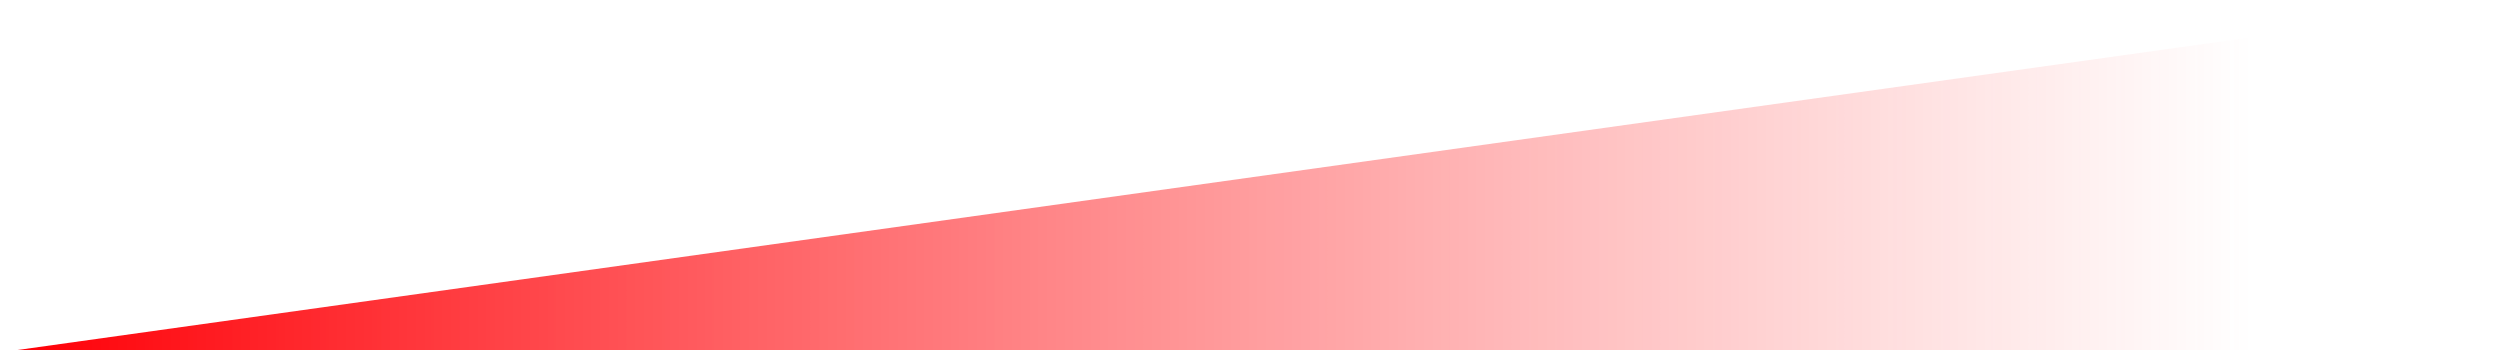
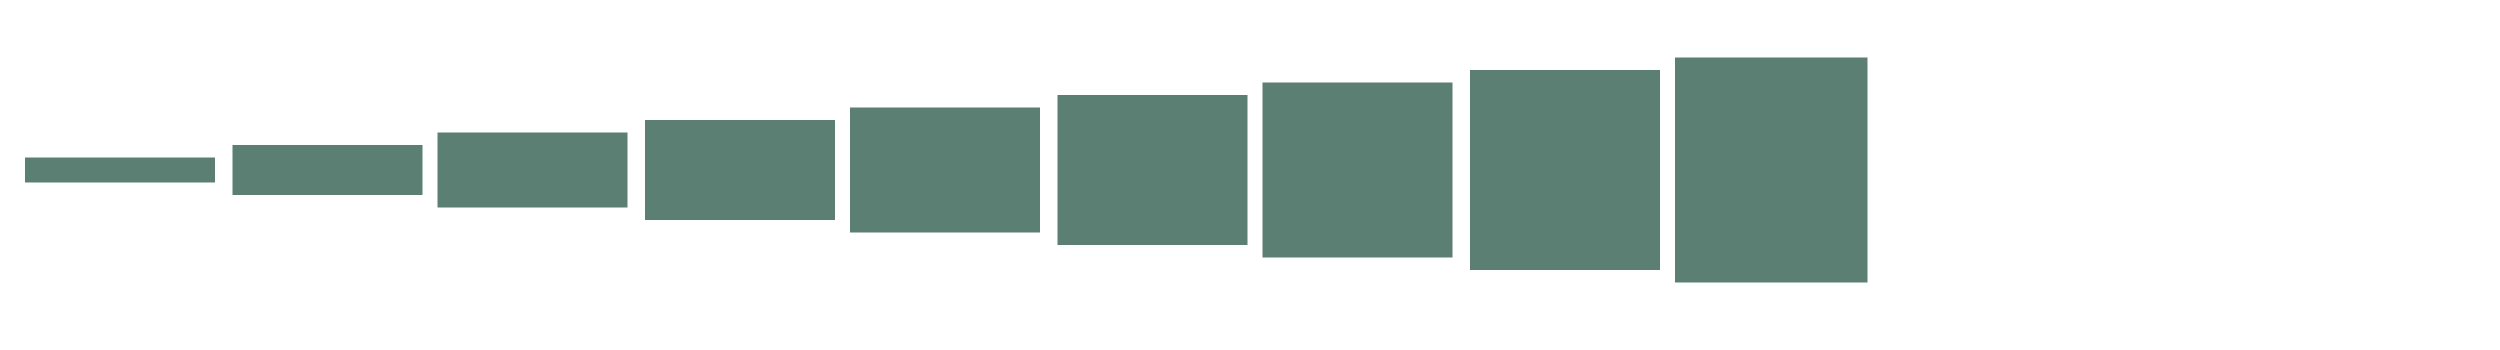
- <svg xmlns="http://www.w3.org/2000/svg" version="1.1" id="Layer_1" x="0px" y="0px" viewBox="0 0 100 14" enable-background="new 0 0 100 14" xml:space="preserve">
-   <linearGradient id="SVGID_1_" gradientUnits="userSpaceOnUse" x1="0.706" y1="7.047" x2="100" y2="7.047">
-     <stop offset="0" style="stop-color:#FF7BAC;stop-opacity:0" />
-     <stop offset="0" style="stop-color:#FF6893;stop-opacity:0.186" />
-     <stop offset="0" style="stop-color:#FF3751;stop-opacity:0.584" />
-     <stop offset="0" style="stop-color:#FF0007" />
-     <stop offset="0.9" style="stop-color:#FF3F3F;stop-opacity:0" />
-   </linearGradient>
-   <polygon fill="url(#SVGID_1_)" points="100,0.1 100,14 0.7,14 " />
+ <svg xmlns="http://www.w3.org/2000/svg" version="1.1" id="Layer_1" x="0px" y="0px" viewBox="0 0 100 14" style="enable-background:new 0 0 100 14;" xml:space="preserve">
+   <style type="text/css">
+ 	.st0{fill:none;stroke:#5B7F72;stroke-miterlimit:10;}
+ 	.st1{fill:none;stroke:#5B7F72;stroke-width:2;stroke-miterlimit:10;}
+ 	.st2{fill:none;stroke:#5B7F72;stroke-width:3;stroke-miterlimit:10;}
+ 	.st3{fill:none;stroke:#5B7F72;stroke-width:4;stroke-miterlimit:10;}
+ 	.st4{fill:none;stroke:#5B7F72;stroke-width:5;stroke-miterlimit:10;}
+ 	.st5{fill:none;stroke:#5B7F72;stroke-width:6;stroke-miterlimit:10;}
+ 	.st6{fill:none;stroke:#5B7F72;stroke-width:7;stroke-miterlimit:10;}
+ 	.st7{fill:none;stroke:#5B7F72;stroke-width:8;stroke-miterlimit:10;}
+ 	.st8{fill:none;stroke:#5B7F72;stroke-width:9;stroke-miterlimit:10;}
+ 	.st9{fill:none;}
+ </style>
+   <line class="st0" x1="1" y1="6.8" x2="8.6" y2="6.8" />
+   <line class="st1" x1="9.3" y1="6.8" x2="16.9" y2="6.8" />
+   <line class="st2" x1="17.5" y1="6.8" x2="25.1" y2="6.8" />
+   <line class="st3" x1="25.8" y1="6.8" x2="33.4" y2="6.8" />
+   <line class="st4" x1="34" y1="6.8" x2="41.6" y2="6.8" />
+   <line class="st5" x1="42.3" y1="6.8" x2="49.9" y2="6.8" />
+   <line class="st6" x1="50.5" y1="6.8" x2="58.1" y2="6.8" />
+   <line class="st7" x1="58.8" y1="6.8" x2="66.4" y2="6.8" />
+   <line class="st8" x1="67" y1="6.8" x2="74.7" y2="6.8" />
+   <line class="st9" x1="75.3" y1="6.8" x2="82.9" y2="6.8" />
</svg>
